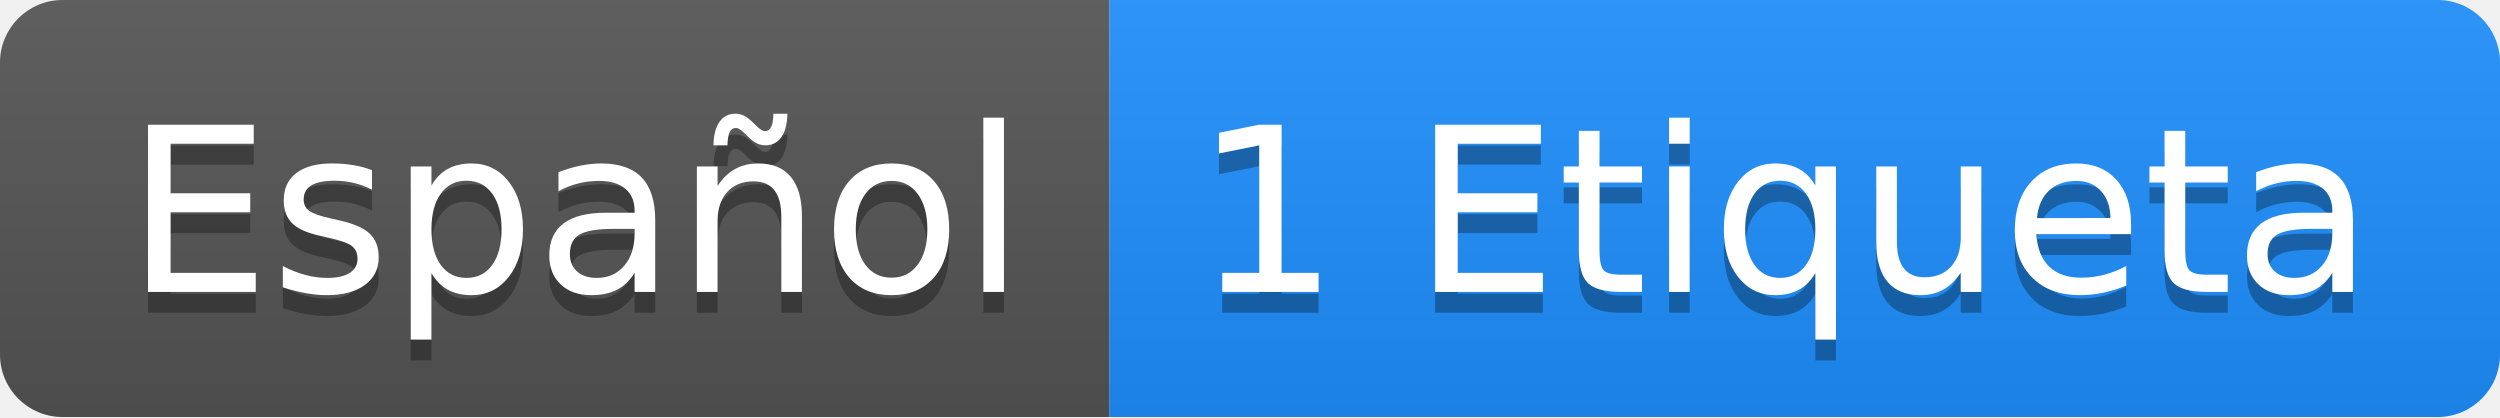
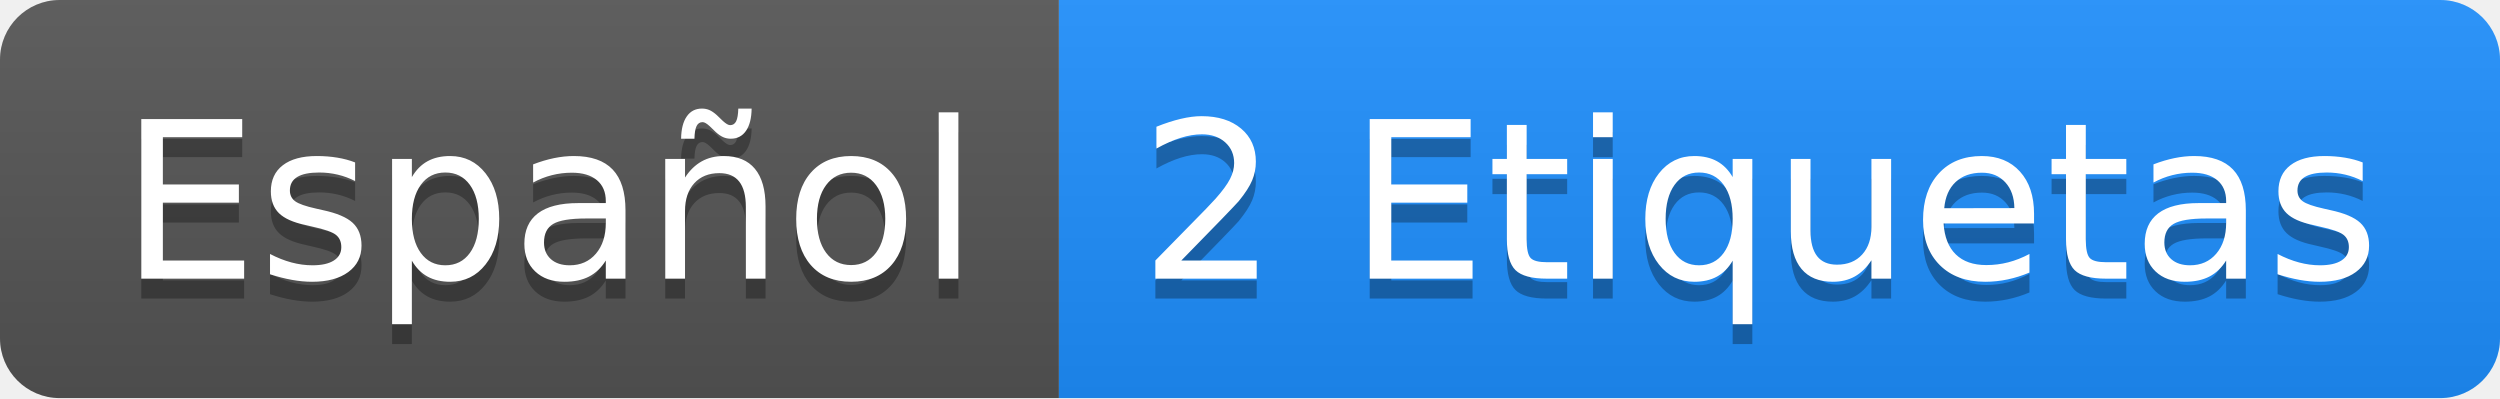
- <svg xmlns="http://www.w3.org/2000/svg" height="20" width="119.9">
+ <svg xmlns="http://www.w3.org/2000/svg" height="20" width="125.6">
  <linearGradient id="smooth" x2="0" y2="100%">
    <stop offset="0" stop-color="#bbb" stop-opacity=".1" />
    <stop offset="1" stop-opacity=".1" />
  </linearGradient>
  <clipPath id="round">
-     <rect fill="#fff" height="20" rx="3" width="119.9" />
+     <rect fill="#fff" height="20" rx="3" width="125.6" />
  </clipPath>
  <g clip-path="url(#round)">
    <rect fill="#555" height="20" width="53.2" />
-     <rect fill="#1E90FF" height="20" width="66.7" x="53.2" />
-     <rect fill="url(#smooth)" height="20" width="119.9" />
+     <rect fill="#1E90FF" height="20" width="72.4" x="53.2" />
+     <rect fill="url(#smooth)" height="20" width="125.6" />
  </g>
  <g fill="#fff" font-family="DejaVu Sans,Verdana,Geneva,sans-serif" font-size="110" text-anchor="middle">
    <text fill="#010101" fill-opacity=".3" lengthAdjust="spacing" textLength="432.0" transform="scale(0.1)" x="276.0" y="150">Español</text>
    <text lengthAdjust="spacing" textLength="432.0" transform="scale(0.1)" x="276.0" y="140">Español</text>
-     <text fill="#010101" fill-opacity=".3" lengthAdjust="spacing" textLength="567.0" transform="scale(0.1)" x="855.5" y="150">1 Etiqueta</text>
-     <text lengthAdjust="spacing" textLength="567.0" transform="scale(0.1)" x="855.5" y="140">1 Etiqueta</text>
+     <text fill="#010101" fill-opacity=".3" lengthAdjust="spacing" textLength="624.0" transform="scale(0.1)" x="884.0" y="150">2 Etiquetas</text>
+     <text lengthAdjust="spacing" textLength="624.0" transform="scale(0.1)" x="884.0" y="140">2 Etiquetas</text>
  </g>
</svg>
